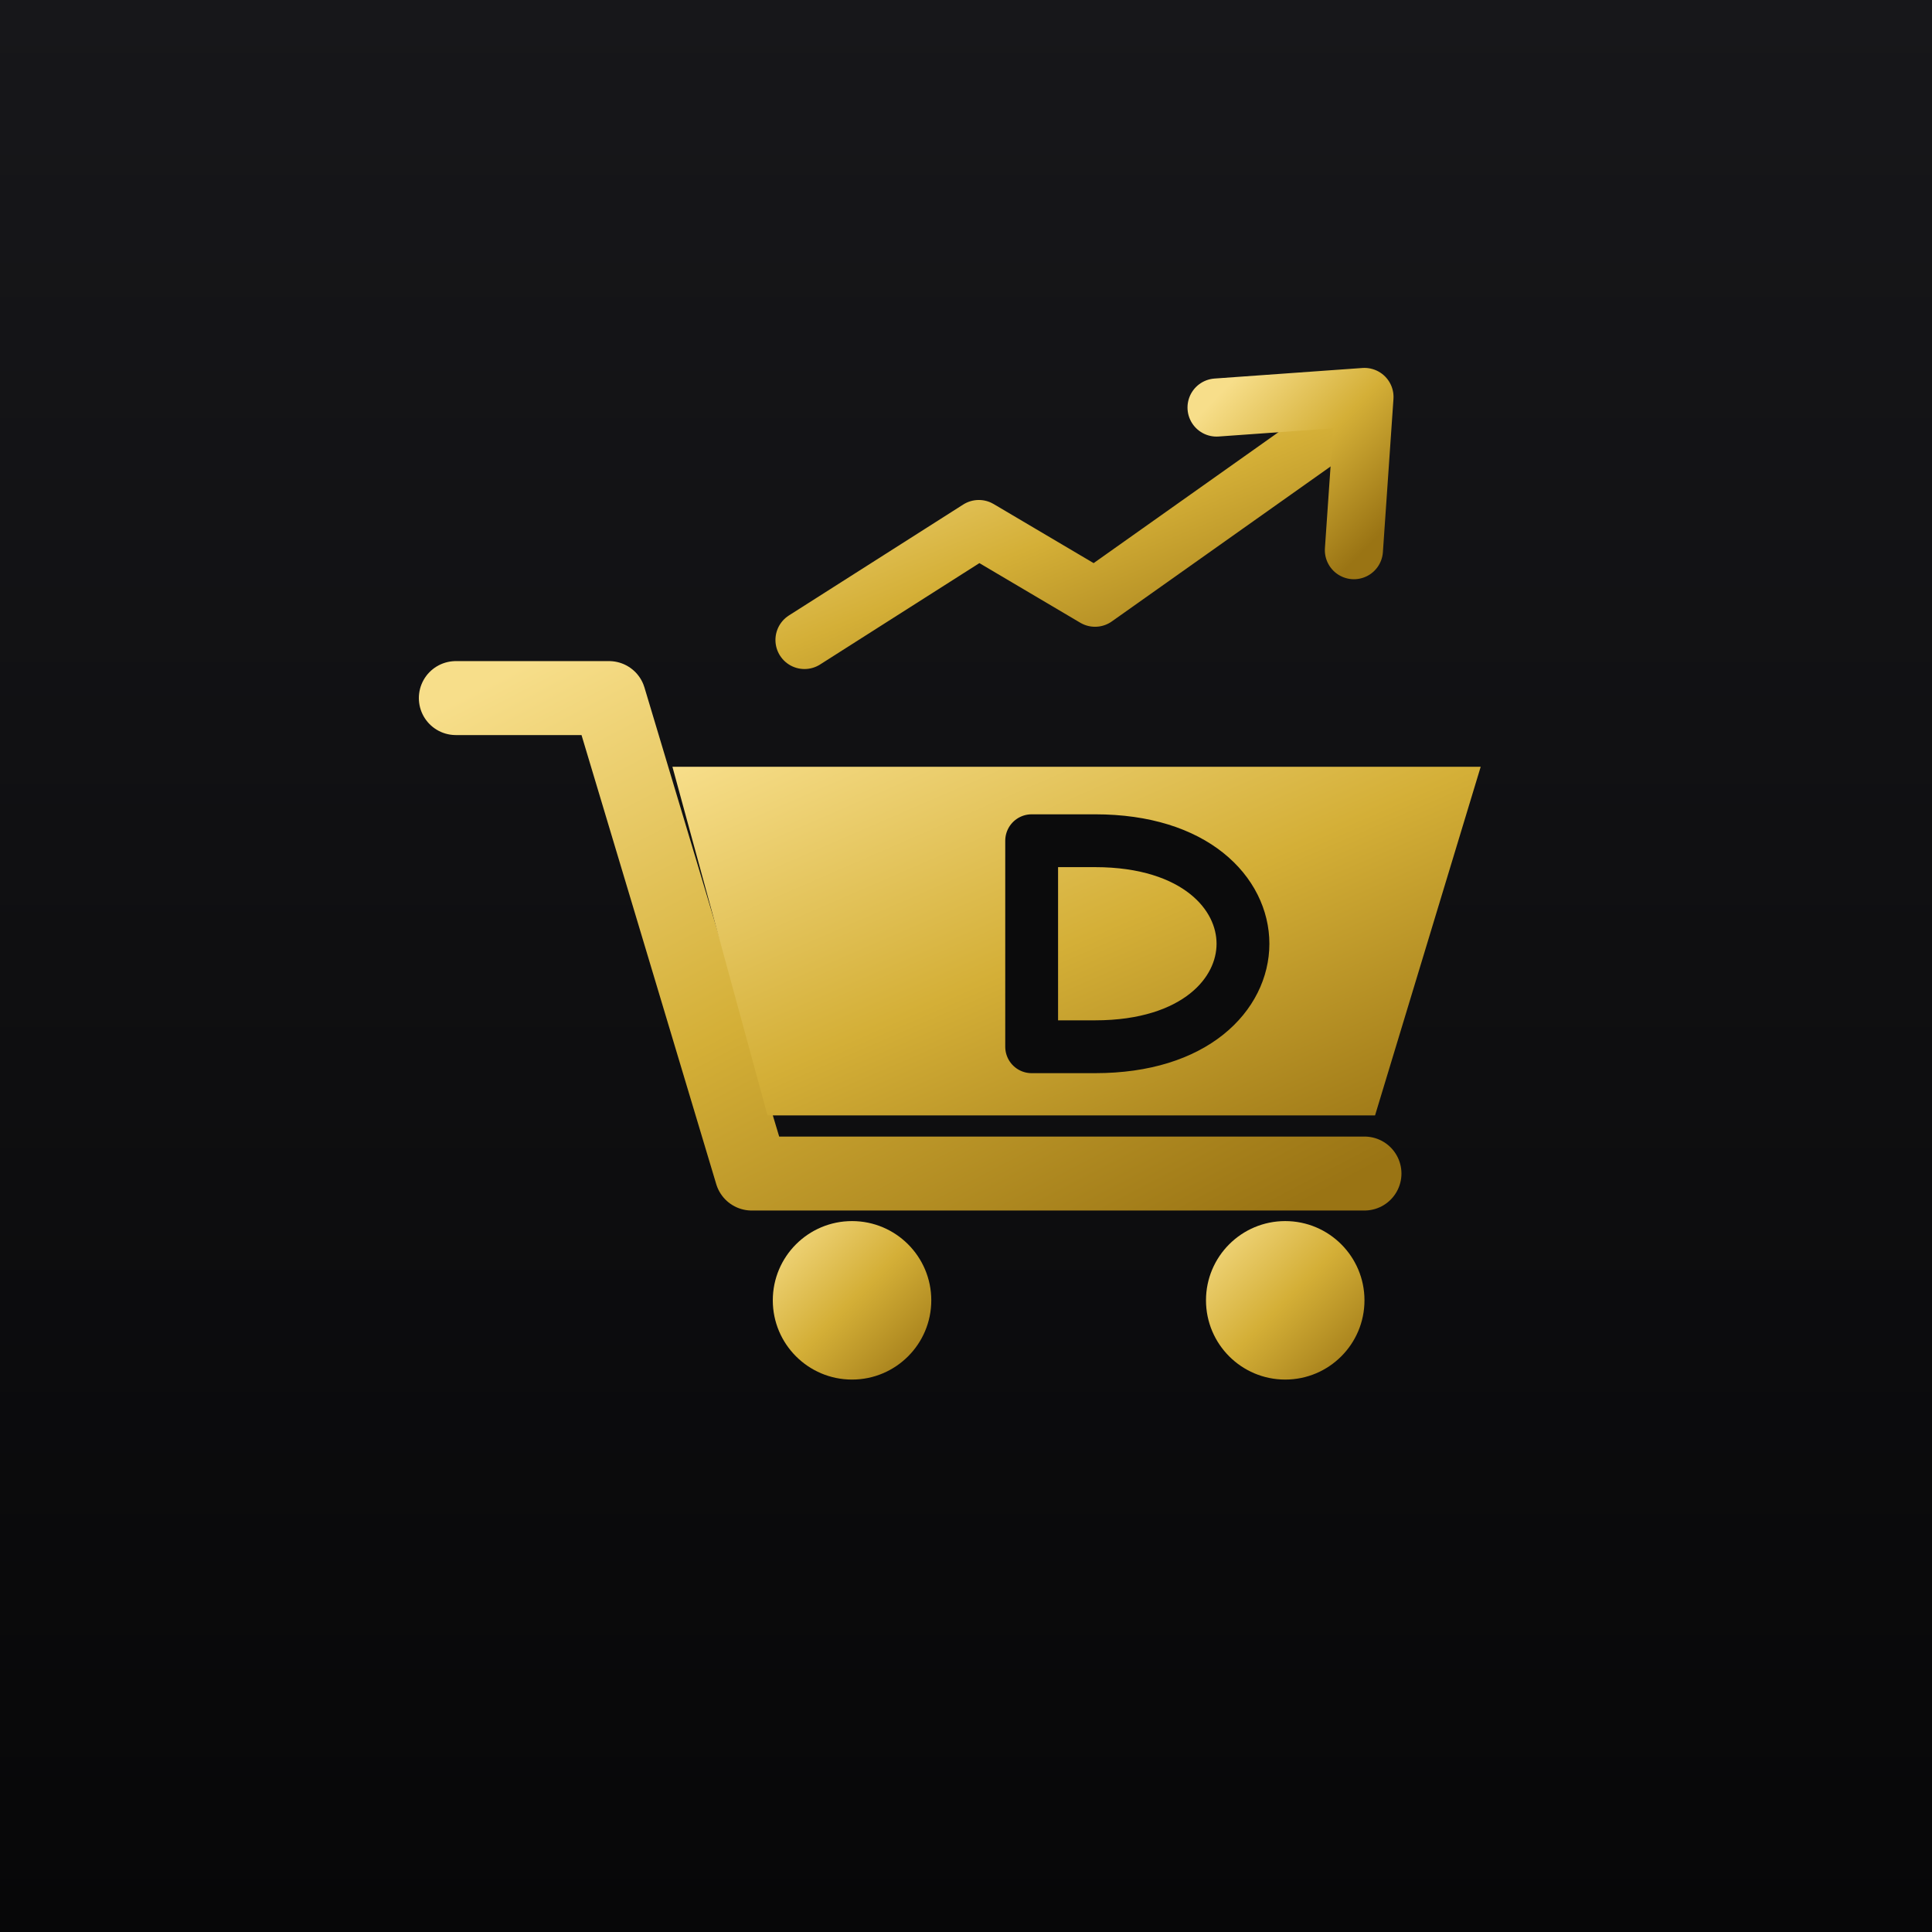
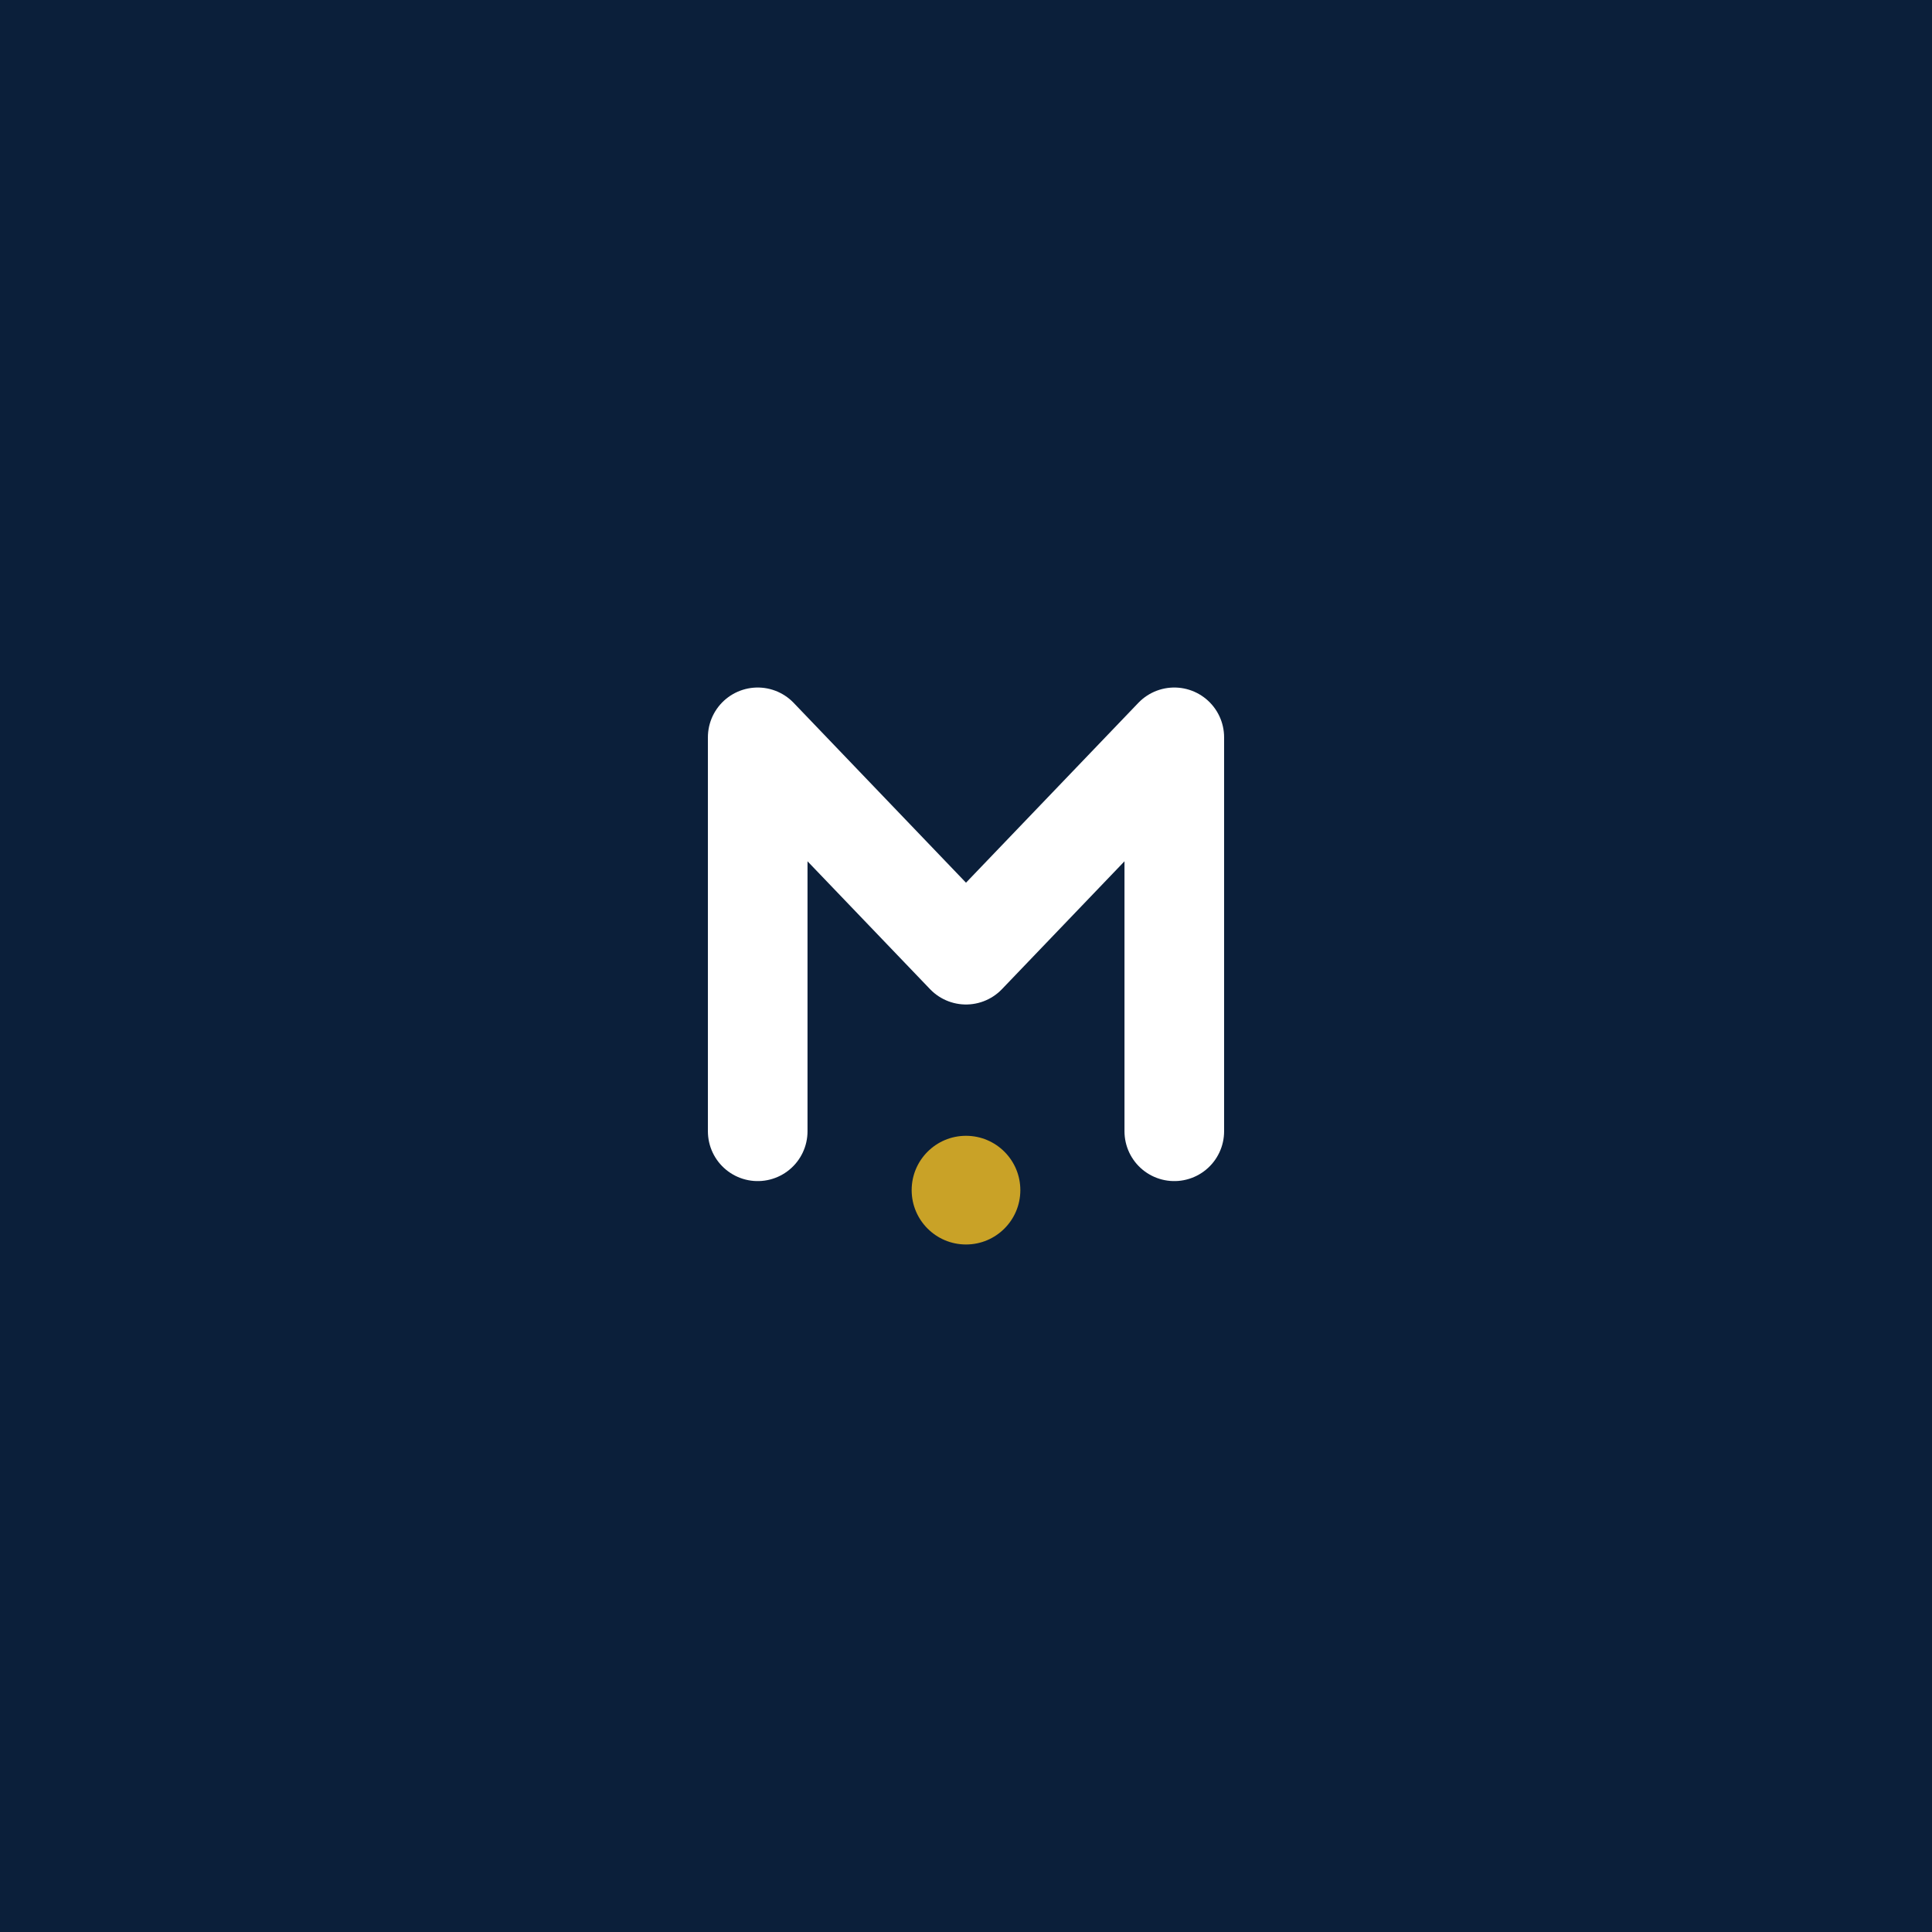
<svg xmlns="http://www.w3.org/2000/svg" viewBox="0 0 512 512">
-   <defs>
-     <linearGradient id="g" x1="0" y1="0" x2="1" y2="1">
-       <stop offset="0" stop-color="#F7DE8A" />
-       <stop offset=".5" stop-color="#D4AF37" />
-       <stop offset="1" stop-color="#9A7414" />
-     </linearGradient>
-     <linearGradient id="bg" x1="0" y1="0" x2="0" y2="1">
-       <stop offset="0" stop-color="#17171A" />
-       <stop offset="1" stop-color="#070708" />
-     </linearGradient>
-   </defs>
-   <rect width="512" height="512" fill="url(#bg)" />
-   <g transform="translate(76 80) scale(.7)">
-     <g fill="none" stroke="url(#g)" stroke-linecap="round" stroke-linejoin="round">
-       <path d="M64 150 H122 L176 330 H408" stroke-width="28" />
-       <polyline points="196 128 262 86 306 112 402 44" stroke-width="22" />
-       <polyline points="352 40 408 36 404 94" stroke-width="22" />
-     </g>
-     <path d="M146 176 H452 L412 308 H182 Z" fill="url(#g)" />
-     <path d="M282 204 V282 H306 C344 282 362 262 362 243 C362 224 344 204 306 204 Z" fill="none" stroke="#0B0B0C" stroke-width="20" stroke-linejoin="round" />
-     <circle cx="214" cy="378" r="30" fill="url(#g)" />
-     <circle cx="378" cy="378" r="30" fill="url(#g)" />
+   <rect width="512" height="512" fill="#0B1F3A" />
+   <g transform="translate(136 124.6) scale(0.6)">
+     <path d="M108 292 L108 118 L200 214 L292 118 L292 292" fill="none" stroke="#FFFFFF" stroke-width="44" stroke-linecap="round" stroke-linejoin="round" />
+     <circle cx="200" cy="318" r="24" fill="#C9A227" />
  </g>
</svg>
